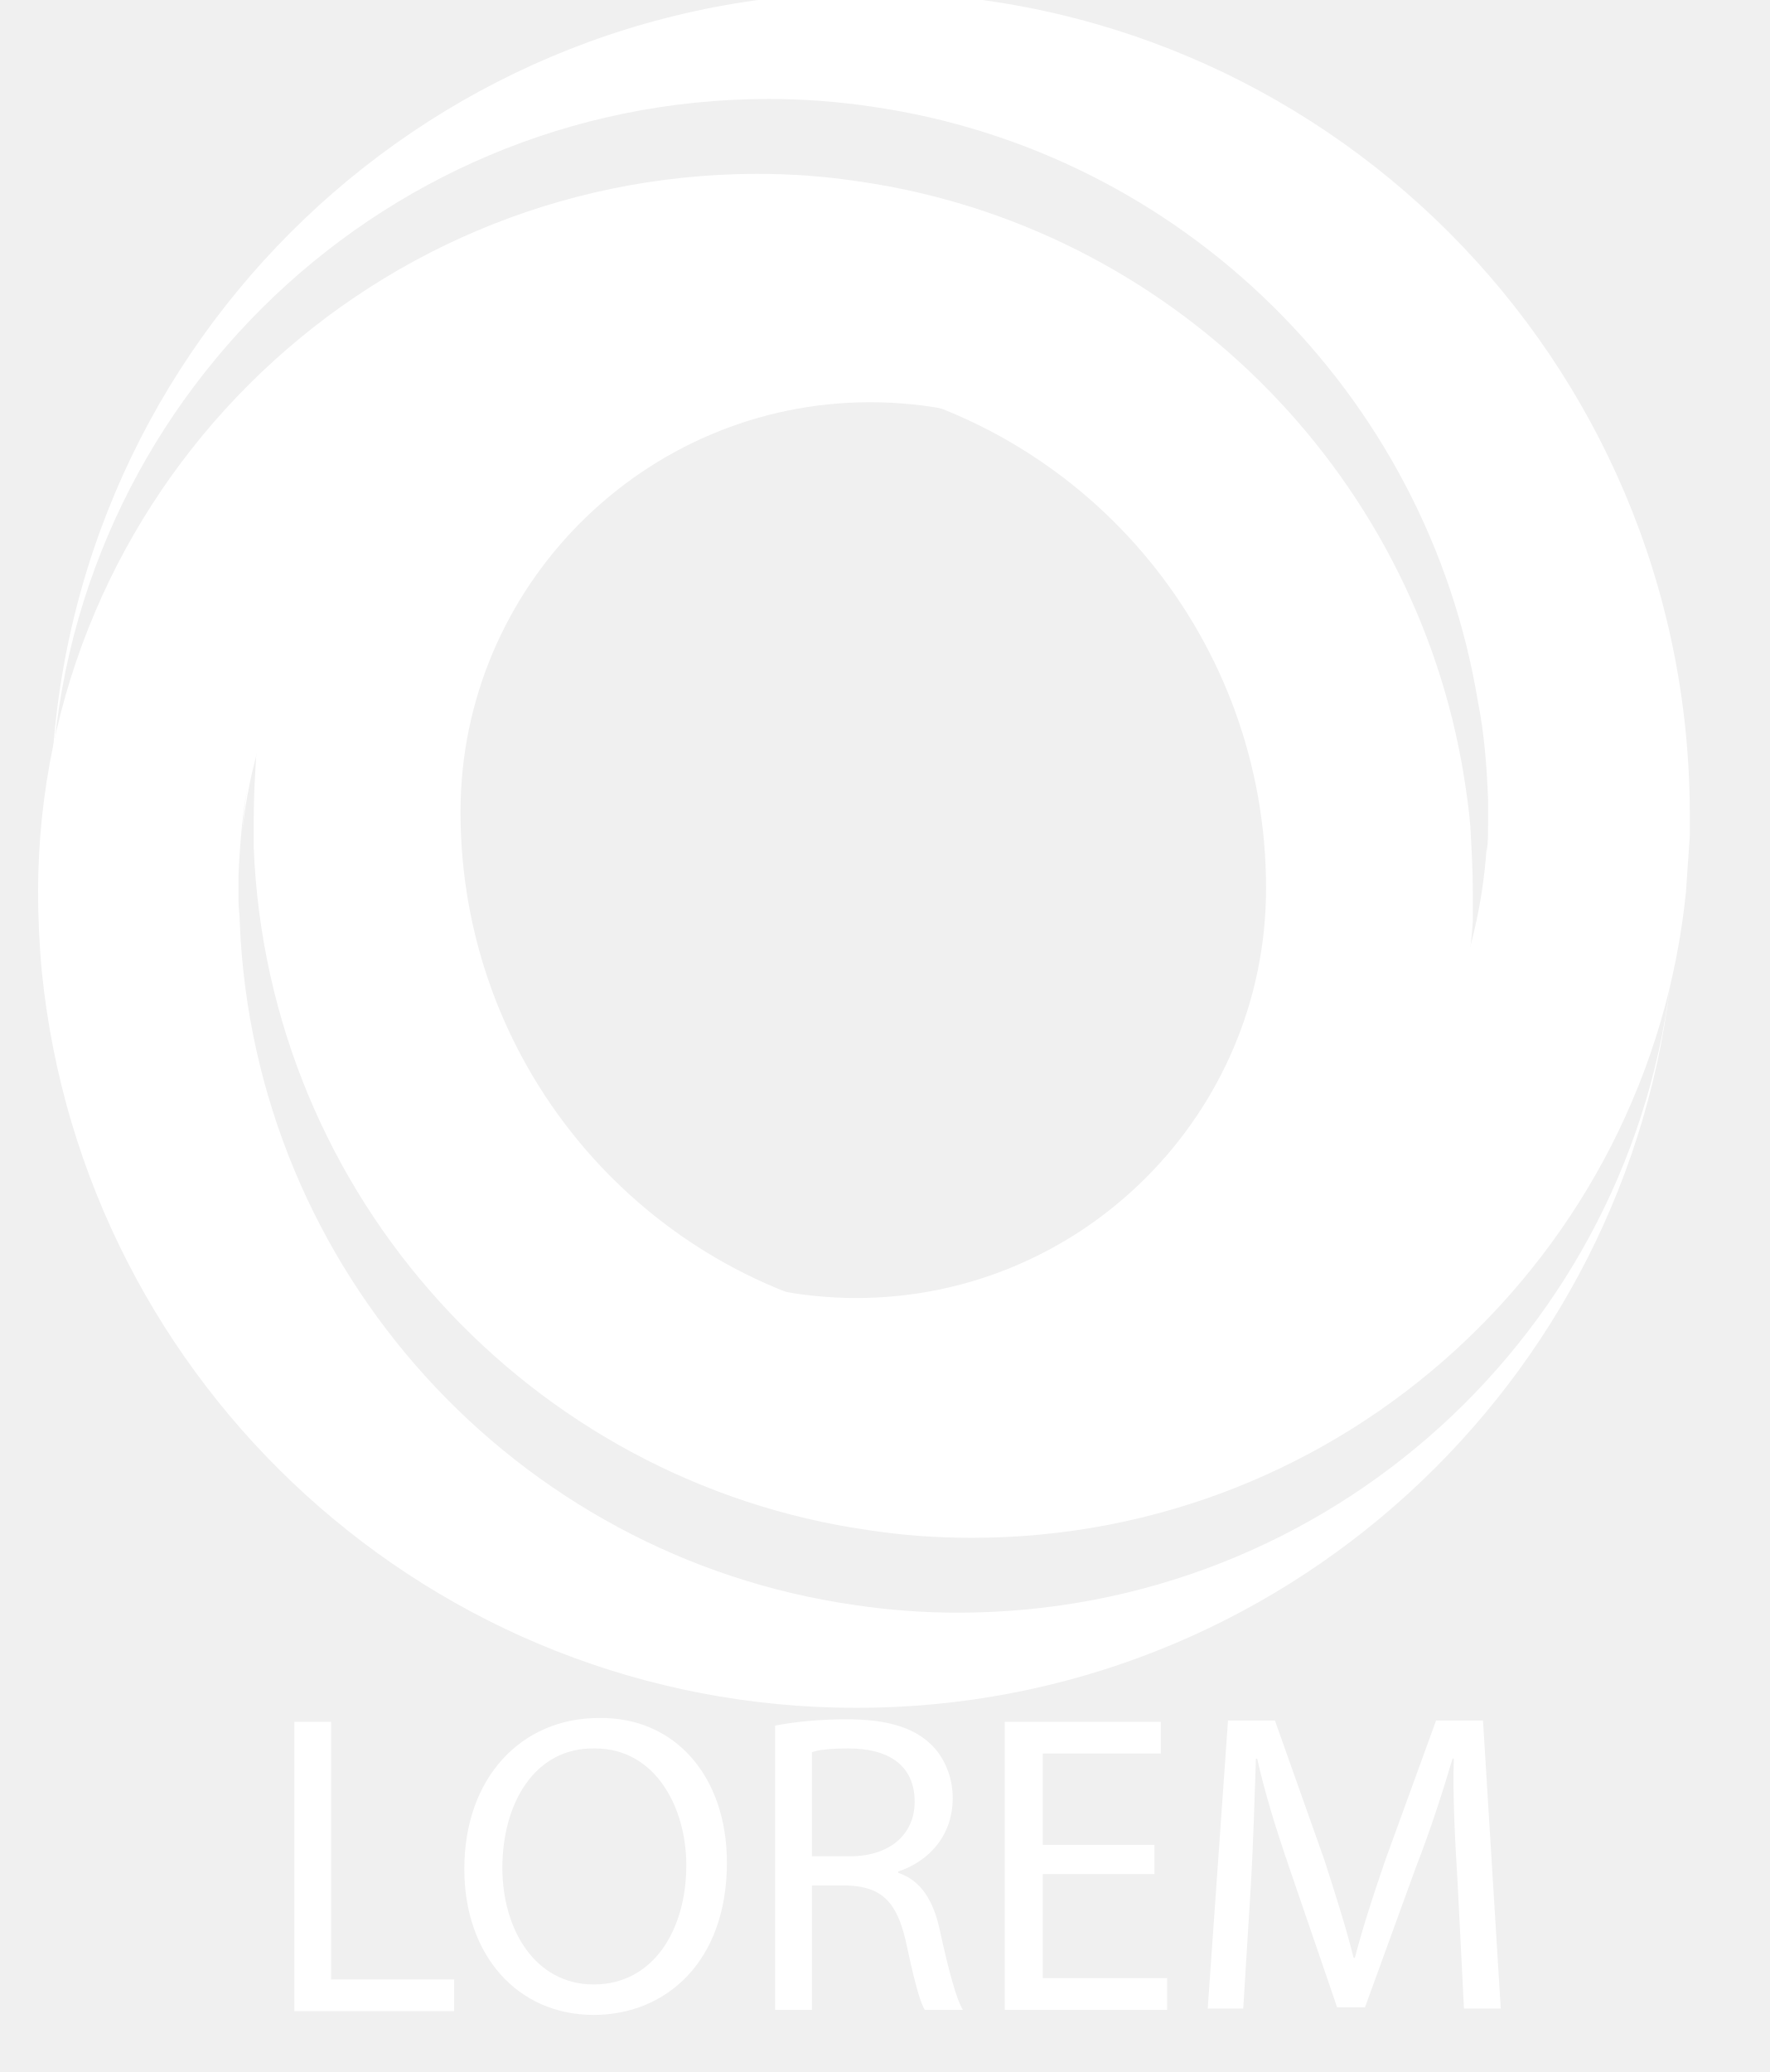
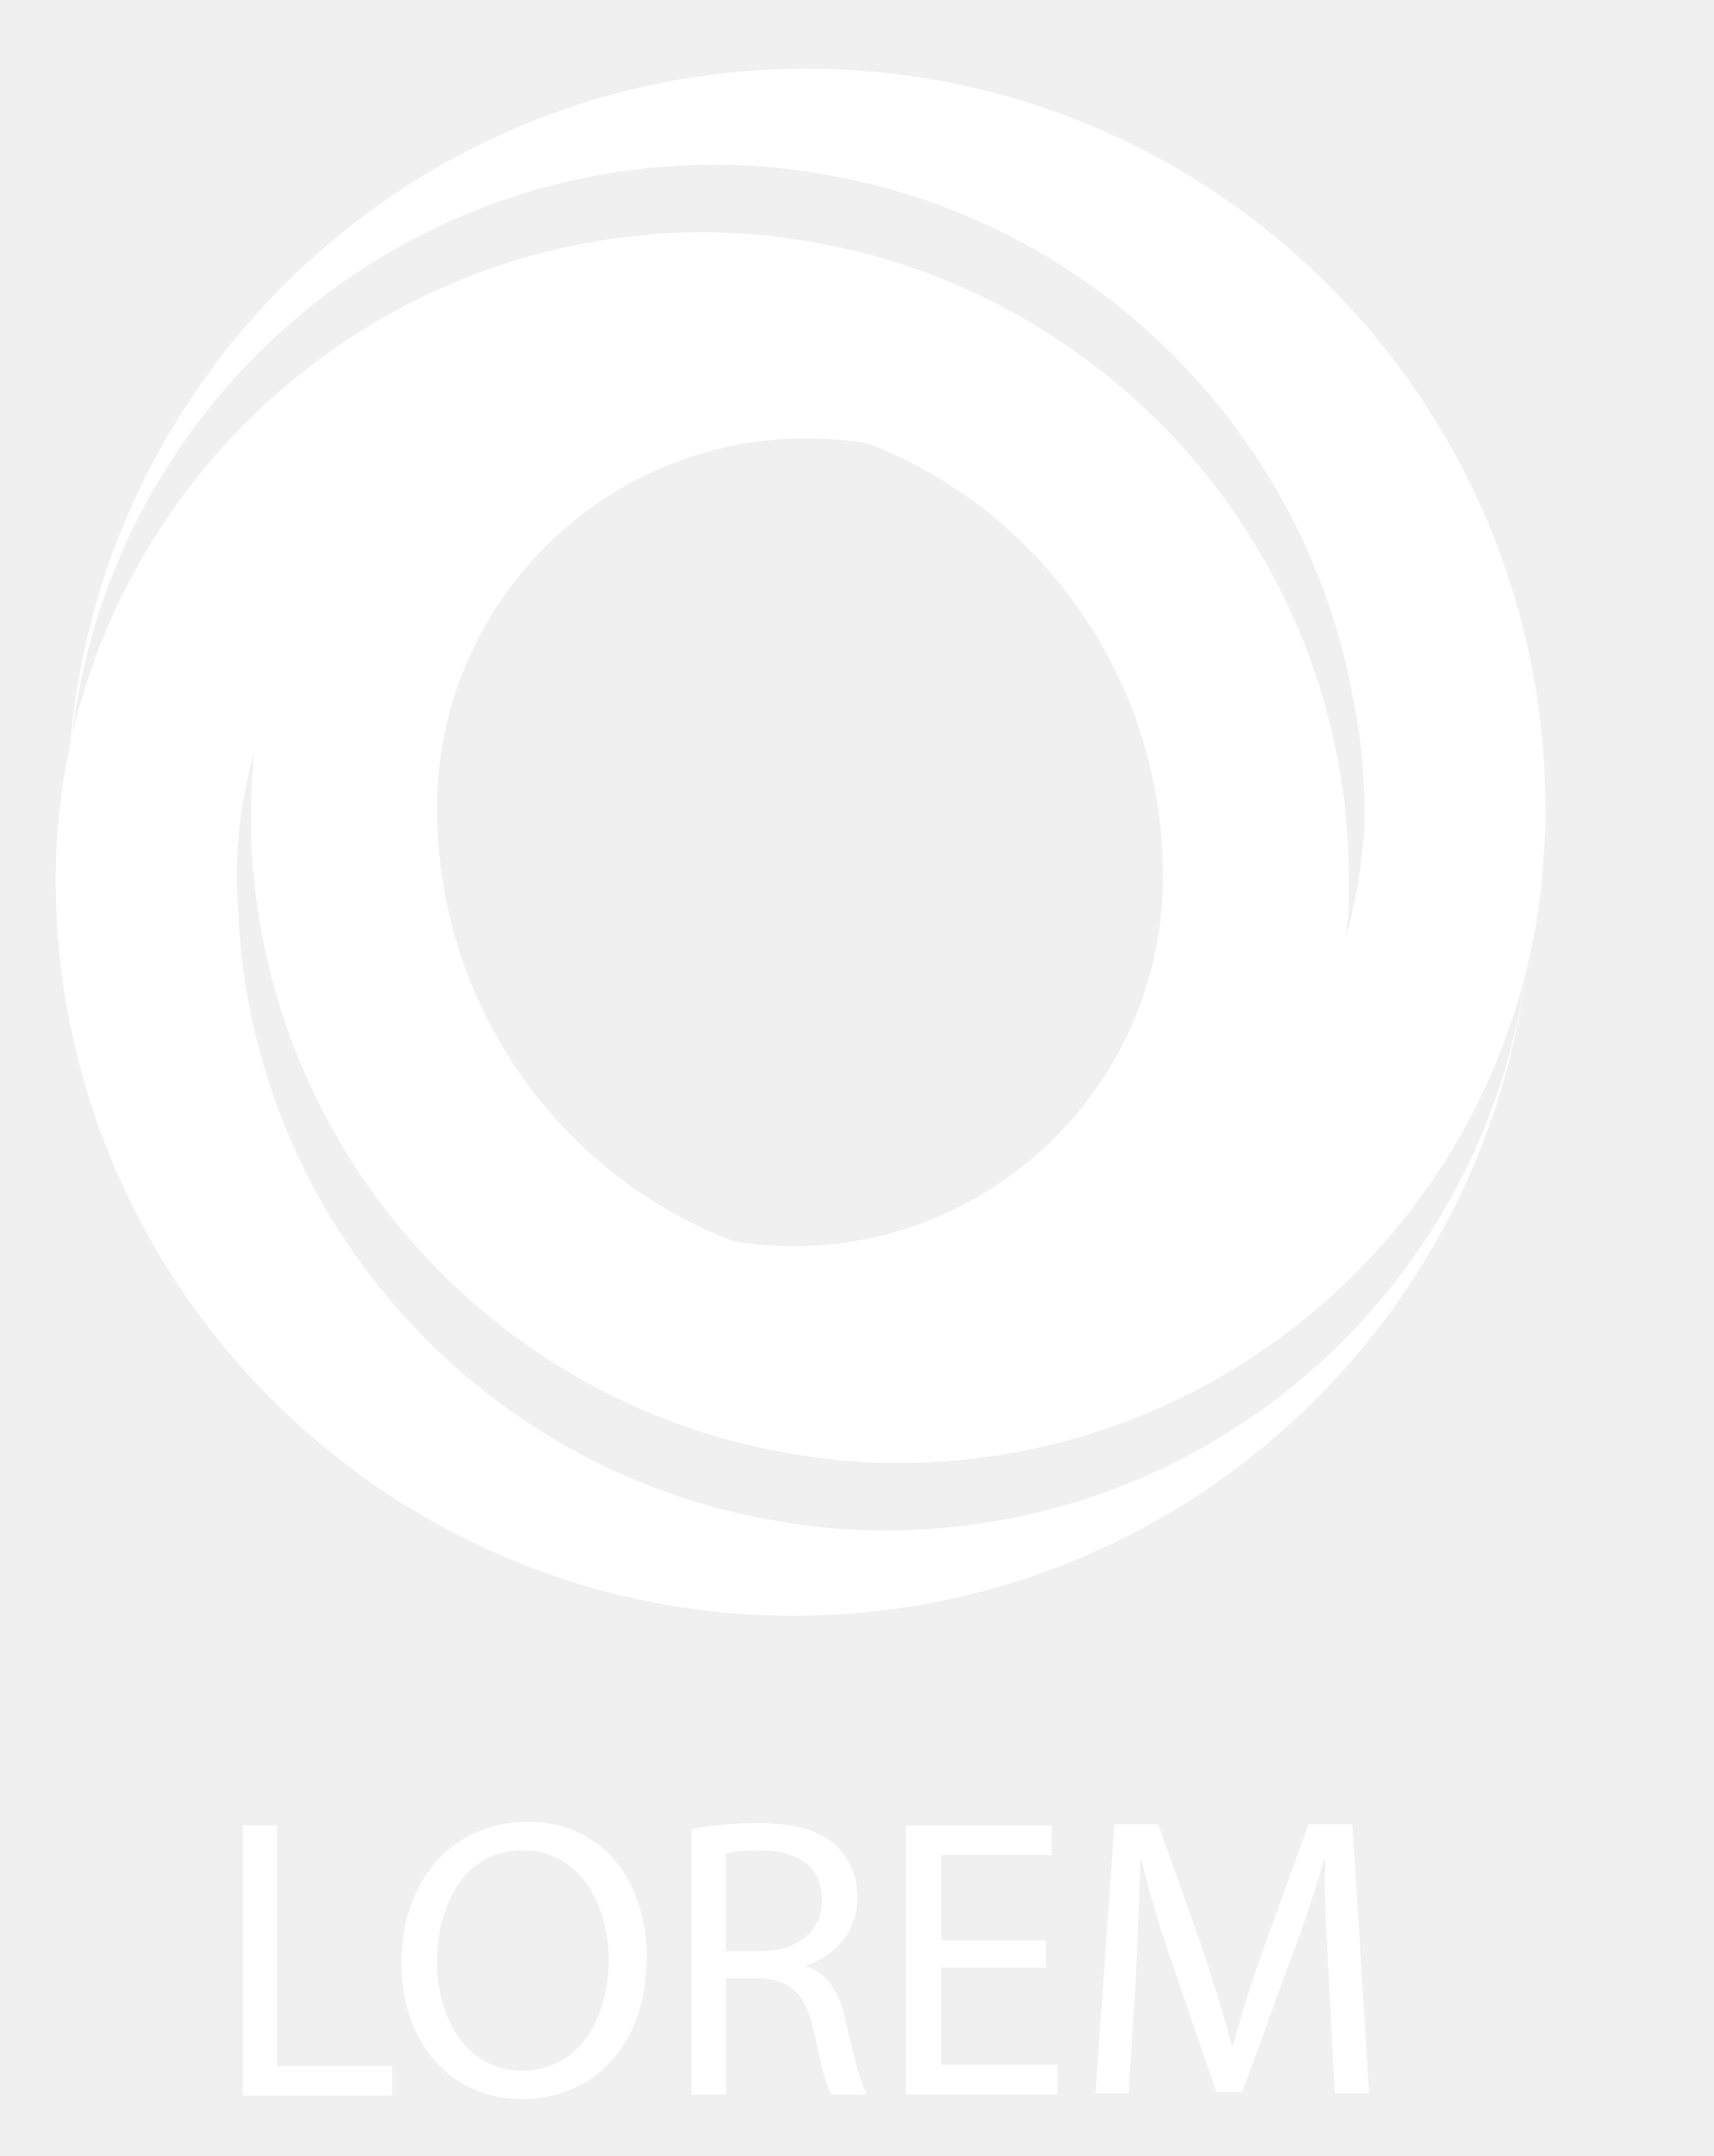
- <svg xmlns="http://www.w3.org/2000/svg" xmlns:xlink="http://www.w3.org/1999/xlink" version="1.1" id="Layer_1" x="0px" y="0px" viewBox="0 0 139.5 163.3" style="enable-background:new 0 0 139.5 163.3;" xml:space="preserve">
-   <style type="text/css">
- 	.st0{fill:#FFFFFF;}
- </style>
-   <g>
-     <path class="st0" d="M23.2,135.7h2.9v20.3h9.7v2.5H23.2V135.7z" />
-     <path class="st0" d="M57.3,146.8c0,7.8-4.8,12-10.5,12c-6,0-10.2-4.7-10.2-11.5c0-7.2,4.5-11.9,10.6-11.9   C53.2,135.3,57.3,140,57.3,146.8z M39.6,147.2c0,4.9,2.6,9.2,7.2,9.2c4.7,0,7.3-4.3,7.3-9.4c0-4.5-2.4-9.2-7.2-9.2   C42.1,137.7,39.6,142.2,39.6,147.2z" />
-     <path class="st0" d="M61.1,136c1.5-0.3,3.6-0.5,5.6-0.5c3.1,0,5.2,0.6,6.6,1.9c1.1,1,1.8,2.6,1.8,4.3c0,3-1.9,5-4.3,5.8v0.1   c1.8,0.6,2.8,2.2,3.3,4.6c0.7,3.2,1.3,5.4,1.8,6.2h-3c-0.4-0.6-0.9-2.6-1.5-5.4c-0.7-3.1-1.9-4.3-4.6-4.4H64v9.8h-2.9V136z    M64,146.3h3c3.1,0,5.1-1.7,5.1-4.3c0-2.9-2.1-4.2-5.2-4.2c-1.4,0-2.4,0.1-2.9,0.3V146.3z" />
-     <path class="st0" d="M91,147.7h-8.8v8.2H92v2.5H79.2v-22.7h12.3v2.5h-9.3v7.2H91V147.7z" />
-     <path class="st0" d="M114.9,148.4c-0.2-3.2-0.4-7-0.3-9.8h-0.1c-0.8,2.7-1.7,5.5-2.9,8.6l-4,11h-2.2l-3.7-10.8   c-1.1-3.2-2-6.1-2.6-8.8H99c-0.1,2.8-0.2,6.6-0.4,10l-0.6,9.7h-2.8l1.6-22.7h3.7l3.9,11c0.9,2.8,1.7,5.3,2.3,7.7h0.1   c0.6-2.3,1.4-4.8,2.4-7.7l4-11h3.7l1.4,22.7h-2.9L114.9,148.4z" />
-   </g>
-   <path id="XMLID_125_" class="st0" d="M68.6-0.6C32.9-0.6,4,28.3,4,64c0,0.1,0,0.1,0,0.2C4.1,33,29.4,7.8,60.6,7.8  c2.7,0,5.4,0.2,8.1,0.6c24.4,3.5,43.8,22.6,47.8,46.9c0.5,2.5,0.7,5.1,0.8,7.7c0,0.3,0,0.7,0,1c0,0.4,0,0.7,0,1c0,0.7,0,1.4-0.1,2.2  c0-0.2,0-0.4,0-0.6c-1.3,21.2-18.9,38-40.4,38c-2.8,0-5.5-0.3-8.2-0.8C50.1,100,36.3,83.6,36.3,64c0-17.8,14.5-32.3,32.3-32.3  c17.8,0,32.3,14.5,32.3,32.3c0-19.6-13.9-36-32.3-39.8c-2.6-0.5-5.4-0.8-8.2-0.8c-20.8,0-38,15.8-40.2,36.1c-0.1,1.6-0.2,3.3-0.2,5  c0,0.6,0,1.1,0,1.7c0,0.2,0,0.4,0,0.6c1.1,27.5,21.8,50,48.5,53.8c2.6,0.4,5.3,0.6,8.1,0.6c29.3,0,53.4-22.3,56.3-50.9  c0.1-1.5,0.2-2.9,0.3-4.4c0-0.6,0-1.2,0-1.9C133.1,28.3,104.2-0.6,68.6-0.6z" />
+ <svg xmlns="http://www.w3.org/2000/svg" id="Layer_1" viewBox="0 0 144.7 182">
+   <style>
+     .st0{fill:#fff}
+   </style>
+   <path d="M20.5 154.1h2.9v20.3h9.7v2.5H20.5v-22.8zm34.1 11.1c0 7.8-4.8 12-10.5 12-6 0-10.2-4.7-10.2-11.5 0-7.2 4.5-11.9 10.6-11.9 6-.1 10.1 4.6 10.1 11.4zm-17.7.4c0 4.9 2.6 9.2 7.2 9.2 4.7 0 7.3-4.3 7.3-9.4 0-4.5-2.4-9.2-7.2-9.2-4.8-.1-7.3 4.4-7.3 9.4zm21.5-11.2c1.5-.3 3.6-.5 5.6-.5 3.1 0 5.2.6 6.6 1.9 1.1 1 1.8 2.6 1.8 4.3 0 3-1.9 5-4.3 5.8v.1c1.8.6 2.8 2.2 3.3 4.6.7 3.2 1.3 5.4 1.8 6.2h-3c-.4-.6-.9-2.6-1.5-5.4-.7-3.1-1.9-4.3-4.6-4.4h-2.8v9.8h-2.9v-22.4zm2.9 10.3h3c3.1 0 5.1-1.7 5.1-4.3 0-2.9-2.1-4.2-5.2-4.2-1.4 0-2.4.1-2.9.3v8.2zm27 1.4h-8.8v8.2h9.8v2.5H76.5v-22.7h12.3v2.5h-9.3v7.2h8.8v2.3zm23.9.7c-.2-3.2-.4-7-.3-9.8h-.1c-.8 2.7-1.7 5.5-2.9 8.6l-4 11h-2.2L99 165.8c-1.1-3.2-2-6.1-2.6-8.8h-.1c-.1 2.8-.2 6.6-.4 10l-.6 9.7h-2.8l1.6-22.7h3.7l3.9 11c.9 2.8 1.7 5.3 2.3 7.7h.1c.6-2.3 1.4-4.8 2.4-7.7l4-11h3.7l1.4 22.7h-2.9l-.5-9.9z" class="st0" />
+   <path id="XMLID_125_" d="M68.1 5.8C33.6 5.8 5.7 33.7 5.7 68.2v.2c.1-30.1 24.5-54.5 54.7-54.5 2.6 0 5.2.2 7.8.6 23.6 3.4 42.3 21.8 46.2 45.3.5 2.4.7 4.9.8 7.4v2c0 .7 0 1.4-.1 2.1v-.6c-1.3 20.5-18.3 36.7-39 36.7-2.7 0-5.3-.3-7.9-.8-18-3.6-31.3-19.5-31.3-38.4C36.9 51 50.9 37 68.1 37s31.2 14 31.2 31.2c0-18.9-13.4-34.8-31.2-38.4-2.5-.5-5.2-.8-7.9-.8-20.1 0-36.7 15.3-38.8 34.9-.1 1.5-.2 3.2-.2 4.8v2.2c1.1 26.6 21.1 48.3 46.8 52 2.5.4 5.1.6 7.8.6 28.3 0 51.6-21.5 54.4-49.2.1-1.4.2-2.8.3-4.3v-1.8c-.1-34.5-28-62.4-62.4-62.4z" class="st0" />
  <g id="XMLID_122_">
-     <defs>
-       <path id="XMLID_88_" d="M75.5,127.1c-2.7,0-5.4-0.2-8.1-0.6c-26.7-3.8-47.4-26.3-48.5-53.8c0-0.6-0.1-1.1-0.1-1.7c0-0.3,0-0.7,0-1    c0-0.4,0-0.7,0-1c0.1-2.4,0.3-4.7,0.7-7c-0.2,1.2-0.3,2.4-0.4,3.5c2.2-20.3,19.4-36.1,40.2-36.1c2.8,0,5.5,0.3,8.2,0.8    C86,34,99.8,50.4,99.8,70c0,17.8-14.5,32.3-32.3,32.3c-17.8,0-32.3-14.5-32.3-32.3c0,19.6,13.9,36,32.3,39.8    c2.6,0.5,5.4,0.8,8.2,0.8c21.5,0,39-16.8,40.4-38c0-0.7,0-1.4,0-2.2c0-1.8-0.1-3.5-0.2-5.3c-0.1-1.3-0.3-2.6-0.5-3.9    C111.5,37,92.1,17.8,67.7,14.3c-2.6-0.4-5.3-0.6-8.1-0.6C28.4,13.8,3.1,39,3,70.2c0,2.1,0.1,4.3,0.3,6.4c3.3,32.6,30.8,58,64.2,58    c33.5,0,61.1-25.6,64.3-58.3C128.9,104.9,104.8,127.1,75.5,127.1z" />
-     </defs>
-     <use xlink:href="#XMLID_88_" style="overflow:visible;fill:#FFFFFF;" />
-     <clipPath id="XMLID_2_">
-       <use xlink:href="#XMLID_88_" style="overflow:visible;" />
-     </clipPath>
+     <path id="XMLID_88_" d="M74.7 129.2c-2.6 0-5.2-.2-7.8-.6-25.8-3.7-45.8-25.4-46.8-52 0-.6-.1-1.1-.1-1.6v-2c.1-2.3.3-4.5.7-6.8-.2 1.2-.3 2.3-.4 3.4C22.4 50 39 34.8 59.1 34.8c2.7 0 5.3.3 7.9.8C84.9 39.2 98.2 55.1 98.2 74c0 17.2-14 31.2-31.2 31.2S35.8 91.2 35.8 74c0 18.9 13.4 34.8 31.2 38.4 2.5.5 5.2.8 7.9.8 20.8 0 37.7-16.2 39-36.7v-2.1c0-1.7-.1-3.4-.2-5.1-.1-1.3-.3-2.5-.5-3.8-3.8-23.4-22.5-41.9-46.1-45.3-2.5-.4-5.1-.6-7.8-.6-30 .1-54.5 24.5-54.6 54.6 0 2 .1 4.2.3 6.2 3.2 31.5 29.8 56 62 56 32.4 0 59-24.7 62.1-56.3-2.8 27.6-26 49.1-54.4 49.1z" class="st0" />
  </g>
</svg>
